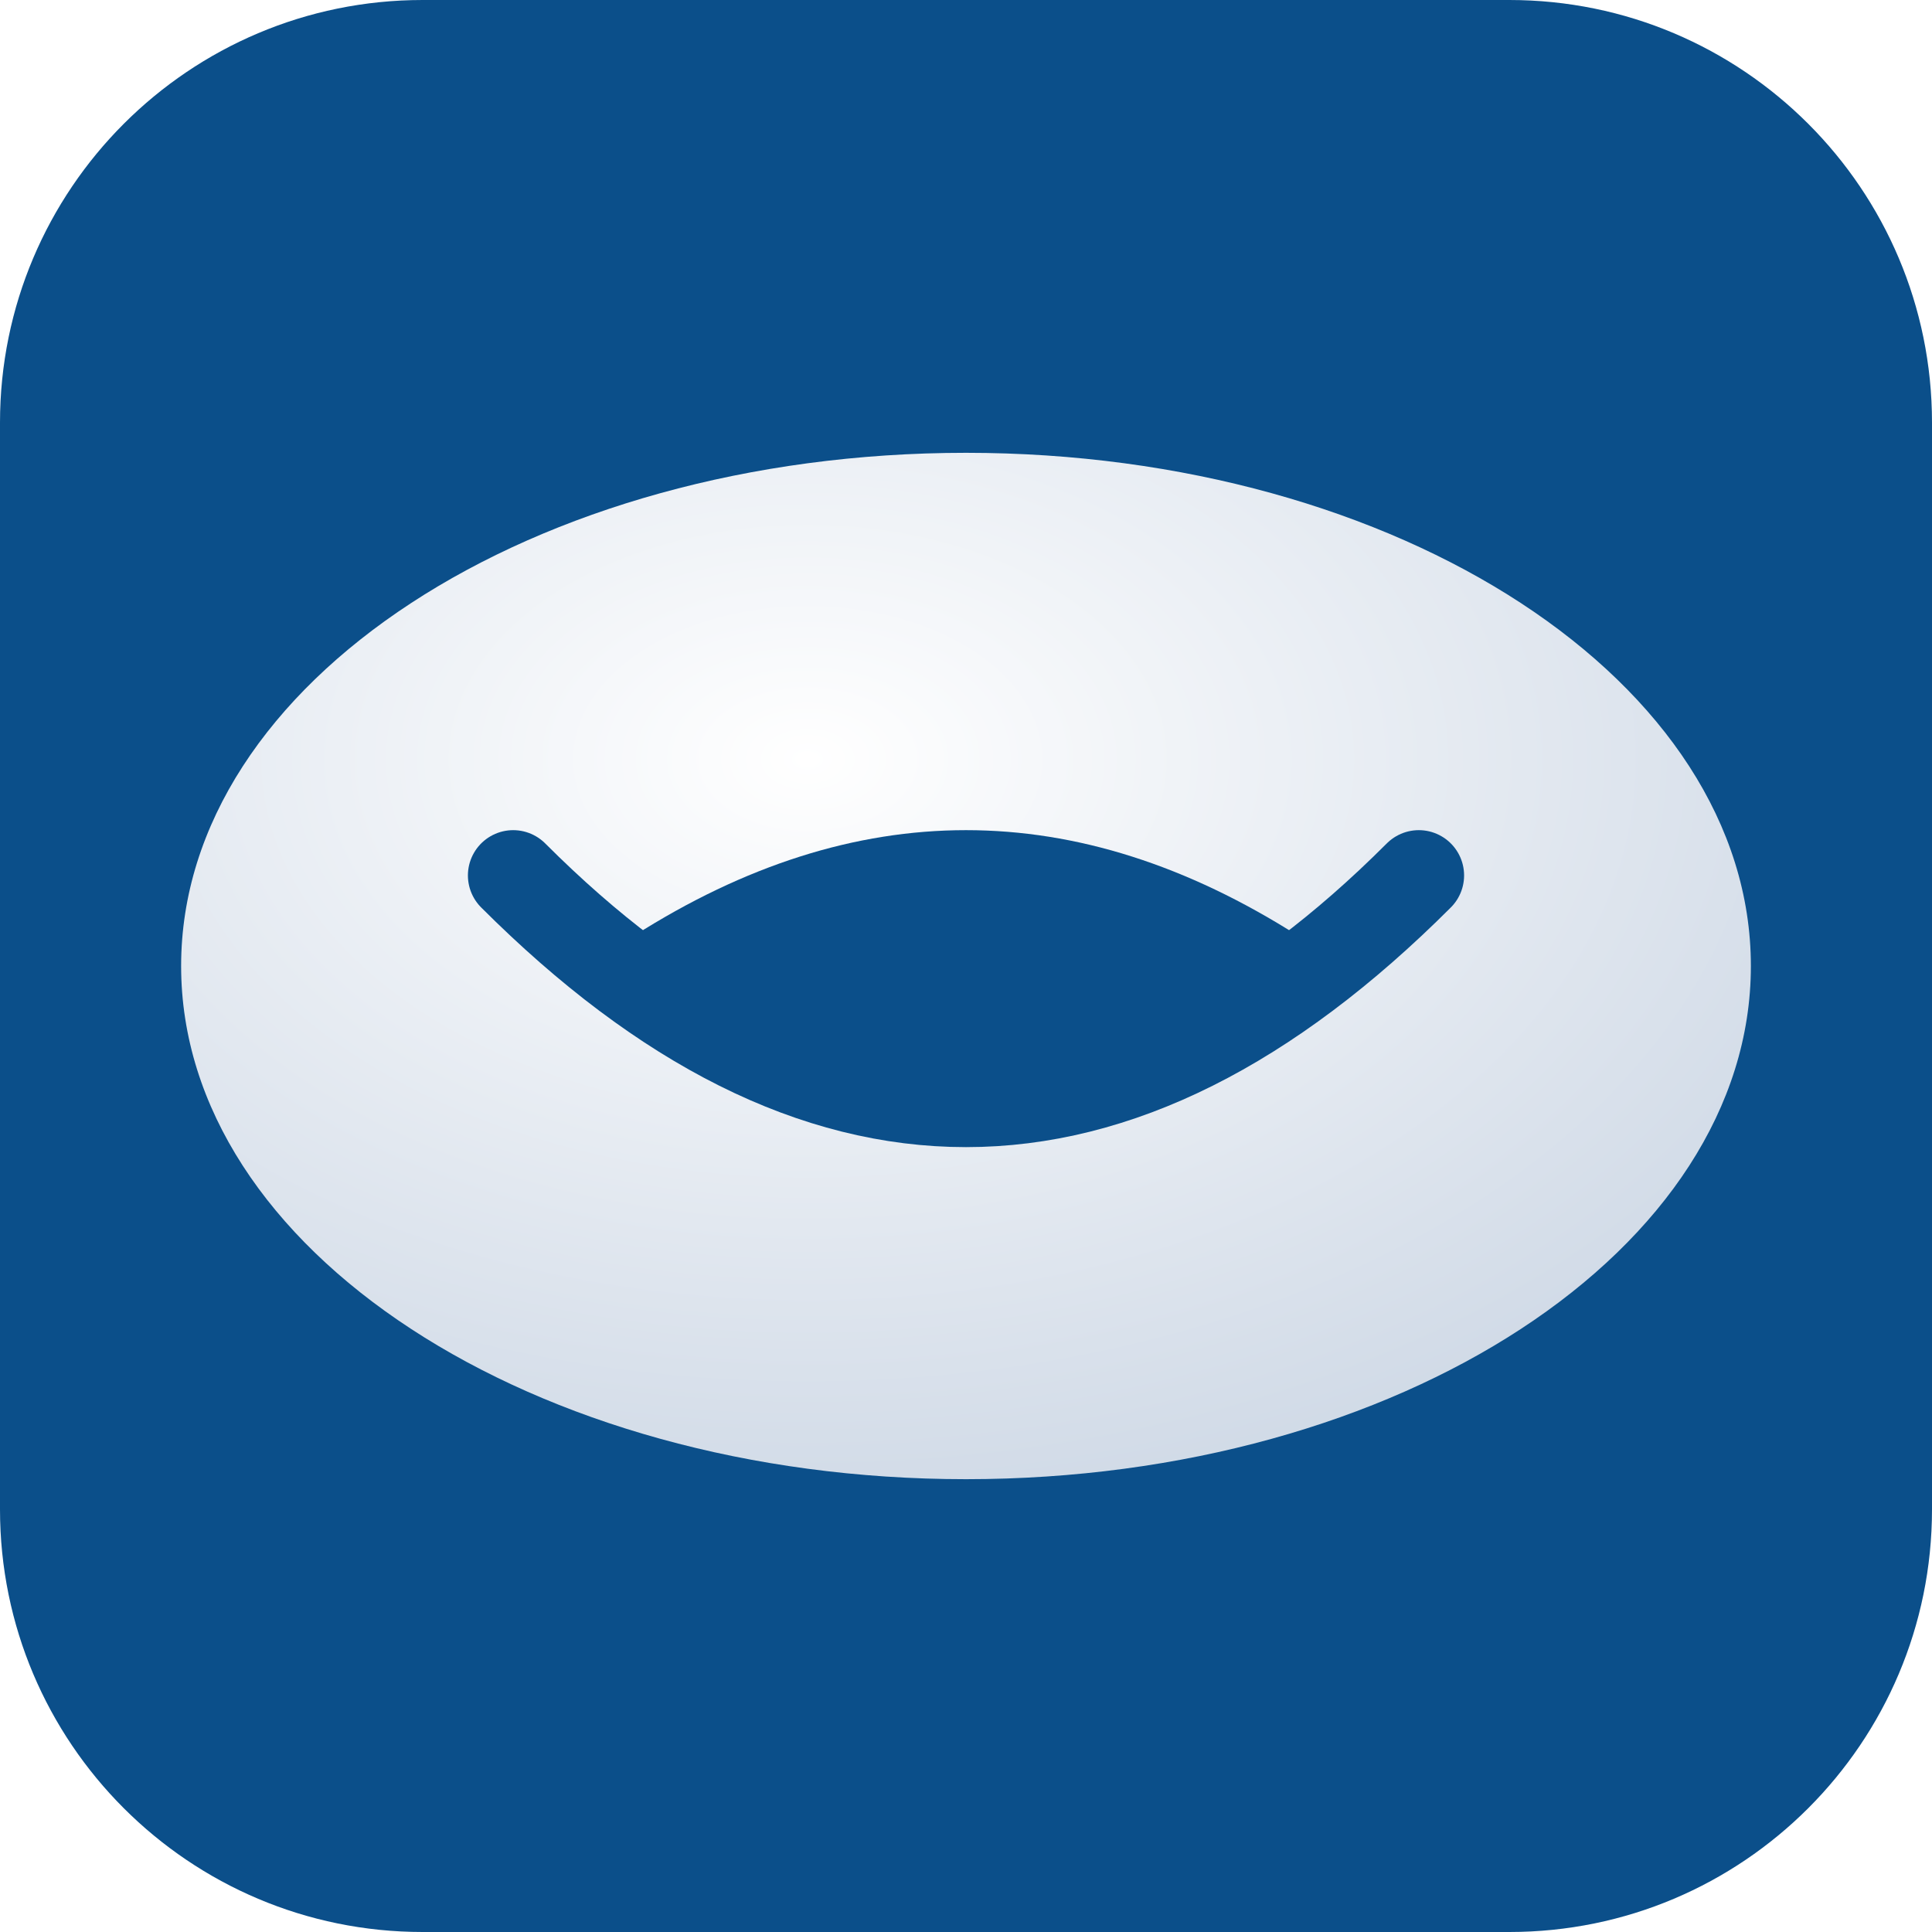
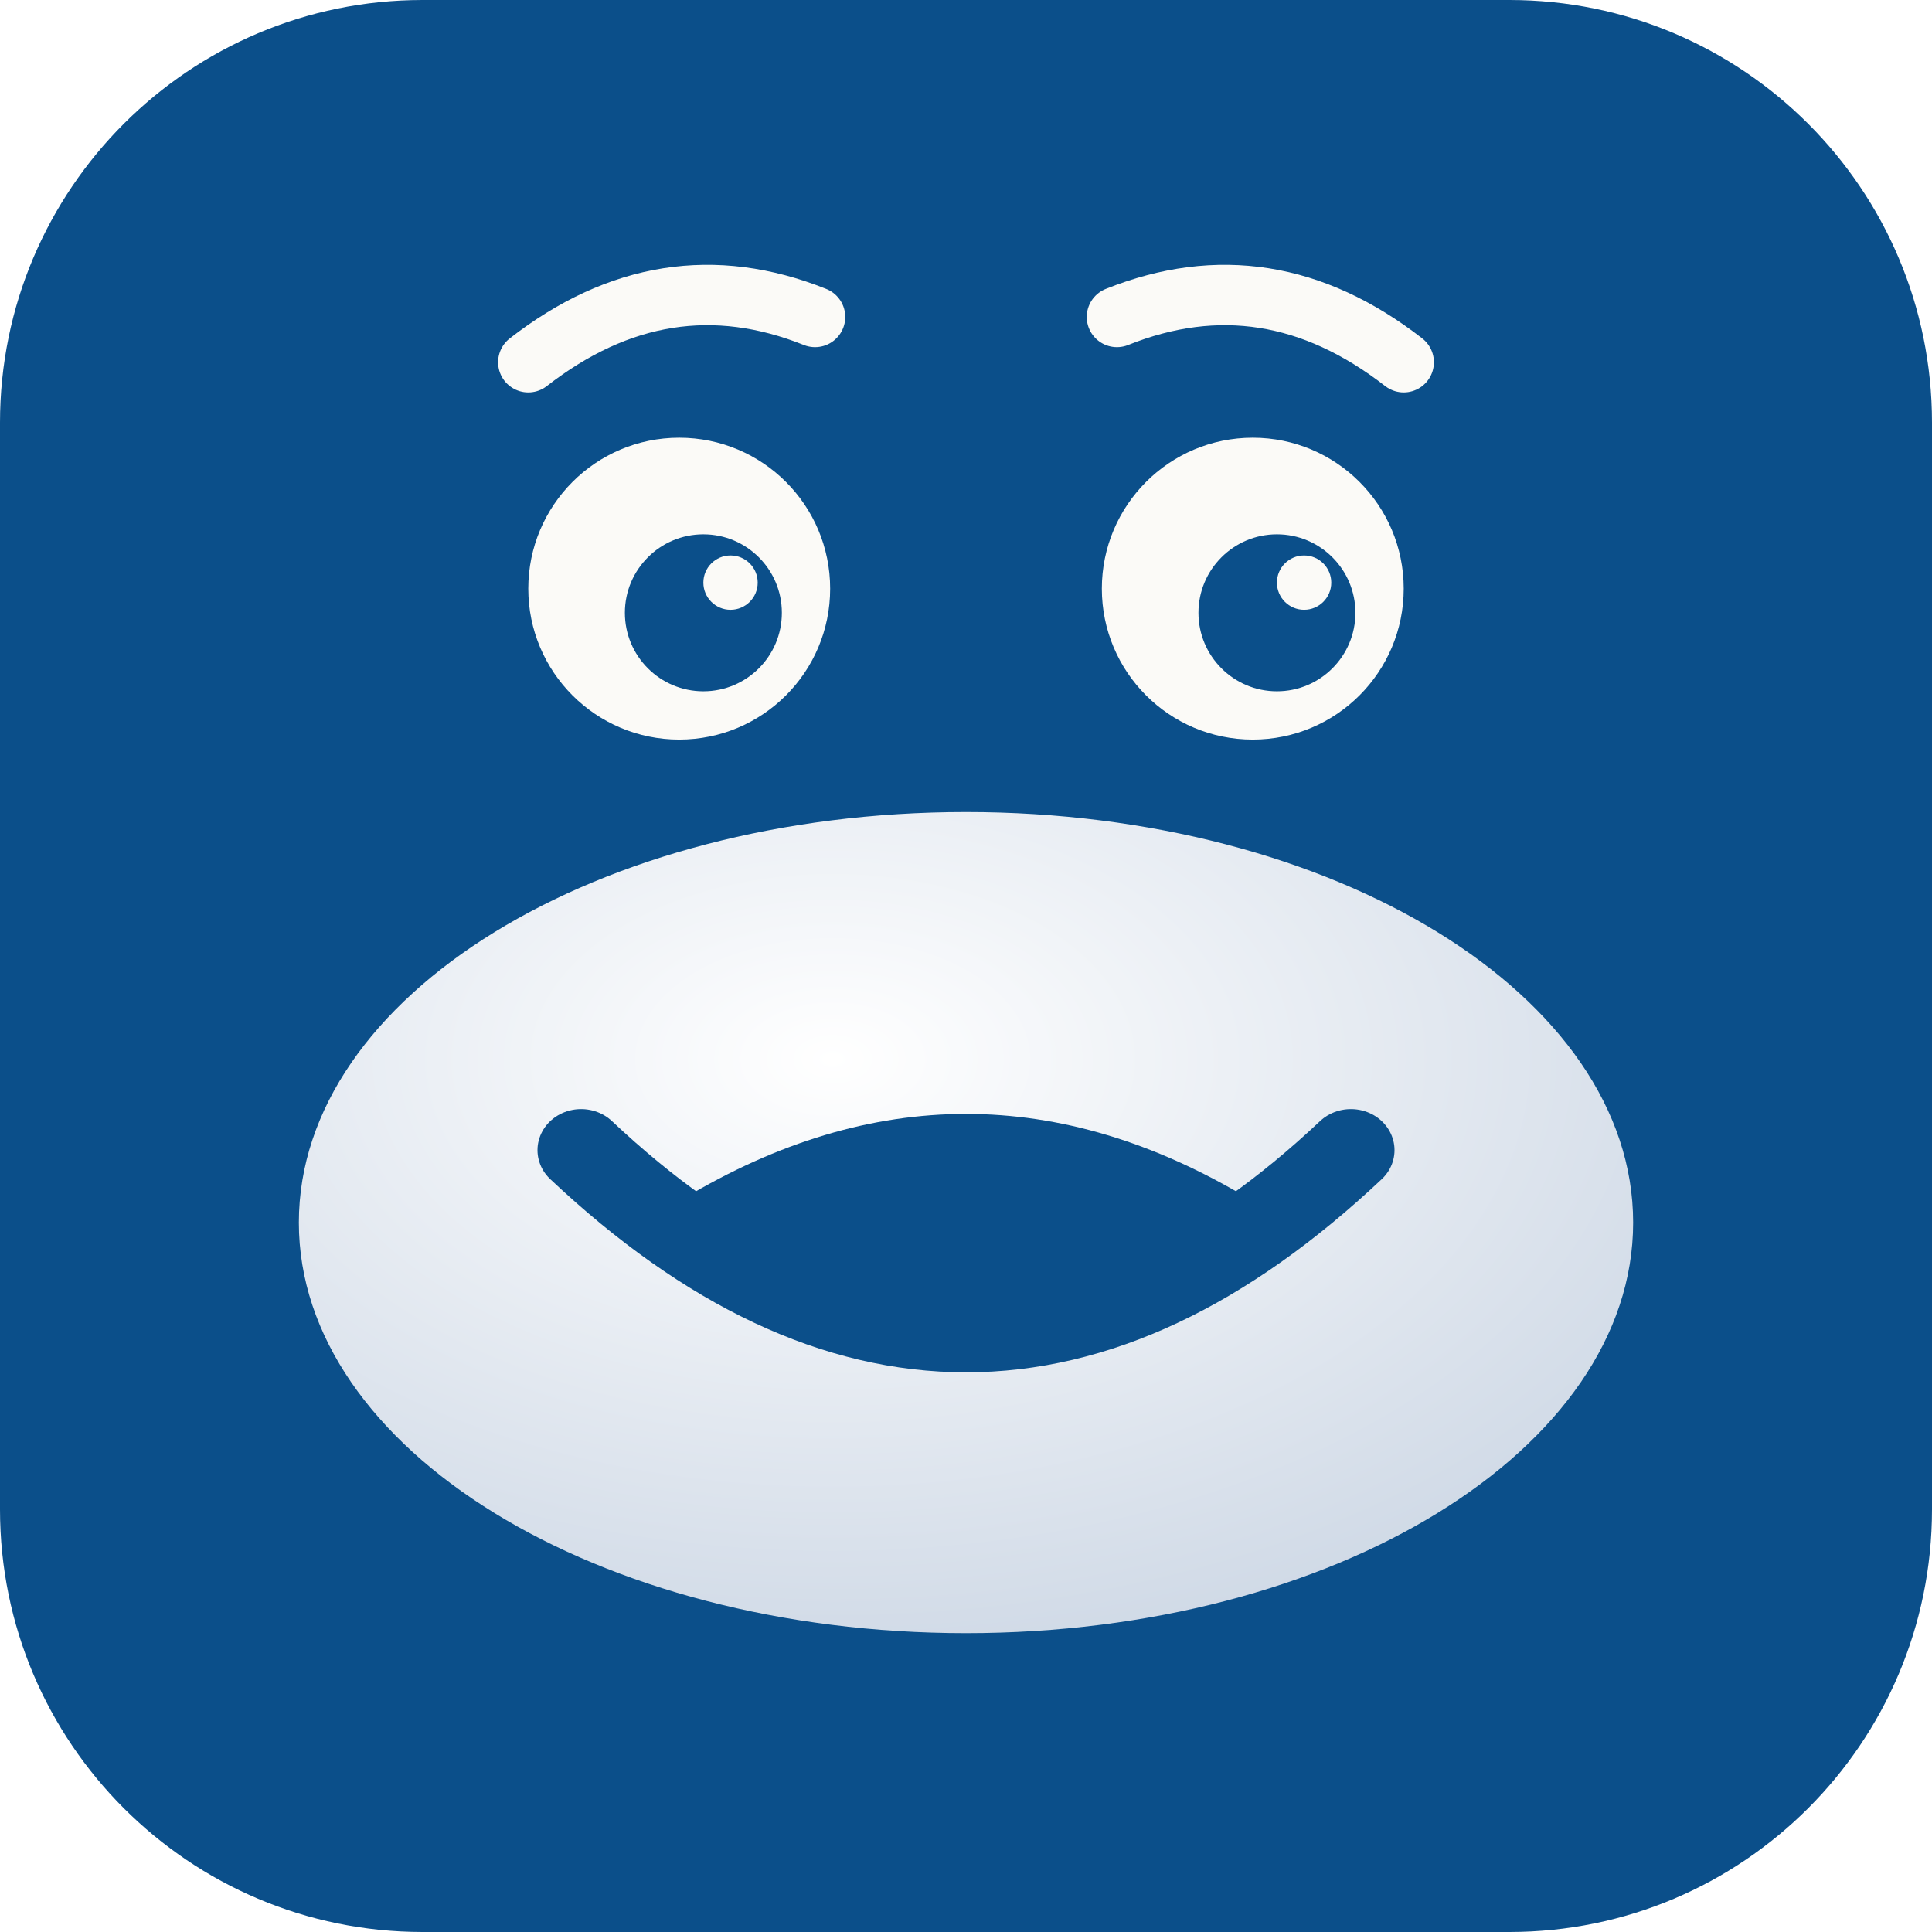
<svg xmlns="http://www.w3.org/2000/svg" viewBox="0 0 64 64">
  <defs>
    <radialGradient id="g" cx="40%" cy="30%" r="75%">
      <stop offset="0" stop-color="#ffffff" />
      <stop offset="1" stop-color="#cfd9e6" />
    </radialGradient>
  </defs>
  <rect width="64" height="64" rx="14" fill="#0b4f8a" />
-   <ellipse cx="32" cy="32" rx="26" ry="17" fill="url(#g)" />
-   <path d="M21 31 Q32 41 43 31 Q32 24 21 31 Z" fill="#0b4f8a" />
-   <path d="M17 29 Q32 44 47 29" fill="none" stroke="#0b4f8a" stroke-width="3" stroke-linecap="round" />
+   <g fill="none" stroke="#fbfaf7" stroke-width="2" stroke-linecap="round">
+     <path d="M17.5 12 Q22 8.5 27 10.5" />
+     <path d="M37 10.5 Q42 8.5 46.5 12" />
+   </g>
+   <circle cx="22.5" cy="19.5" r="5" fill="#fbfaf7" />
+   <circle cx="41.5" cy="19.5" r="5" fill="#fbfaf7" />
+   <circle cx="23.3" cy="20.3" r="2.6" fill="#0b4f8a" />
+   <circle cx="42.3" cy="20.3" r="2.6" fill="#0b4f8a" />
+   <circle cx="24.2" cy="19.3" r="0.9" fill="#fbfaf7" />
+   <circle cx="43.2" cy="19.3" r="0.9" fill="#fbfaf7" />
+   <g transform="translate(32 40.5) scale(0.85 0.8) translate(-32 -32)">
+     <ellipse cx="32" cy="32" rx="26" ry="17" fill="url(#g)" />
+     <path d="M21 31 Q32 41 43 31 Q32 24 21 31 Z" fill="#0b4f8a" />
+     <path d="M17 29 Q32 44 47 29" fill="none" stroke="#0b4f8a" stroke-width="3.4" stroke-linecap="round" />
+   </g>
</svg>
